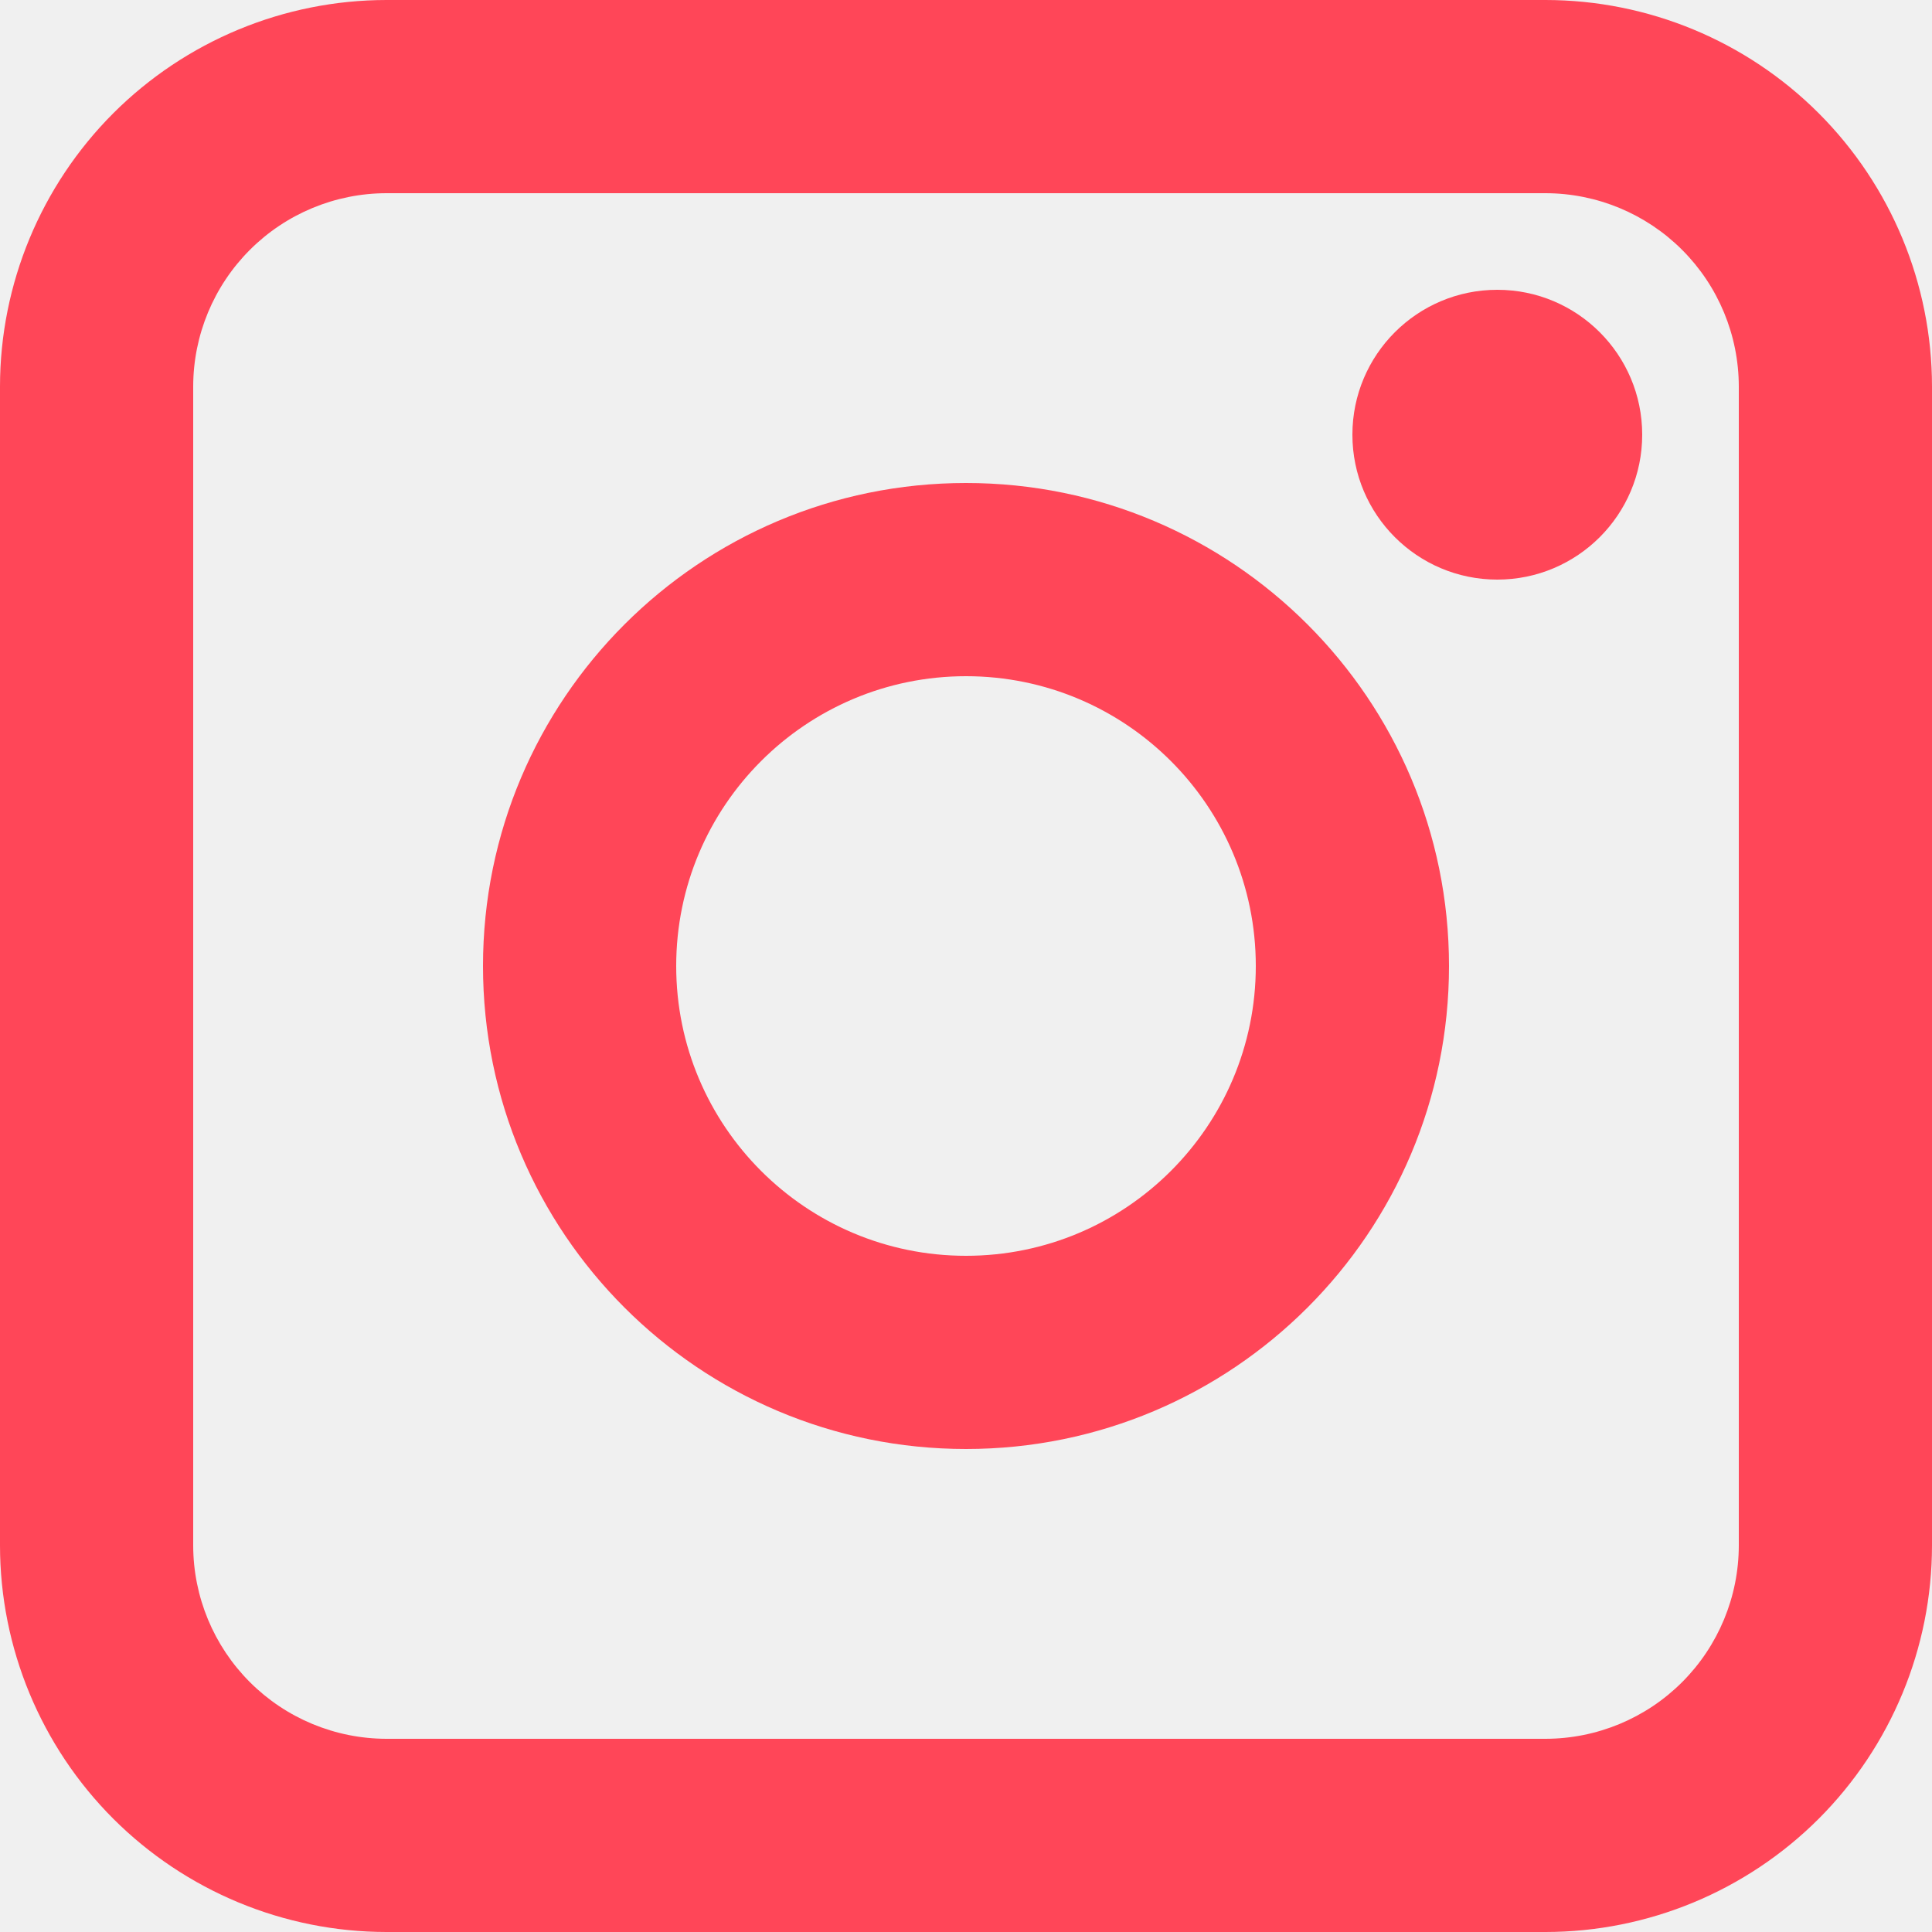
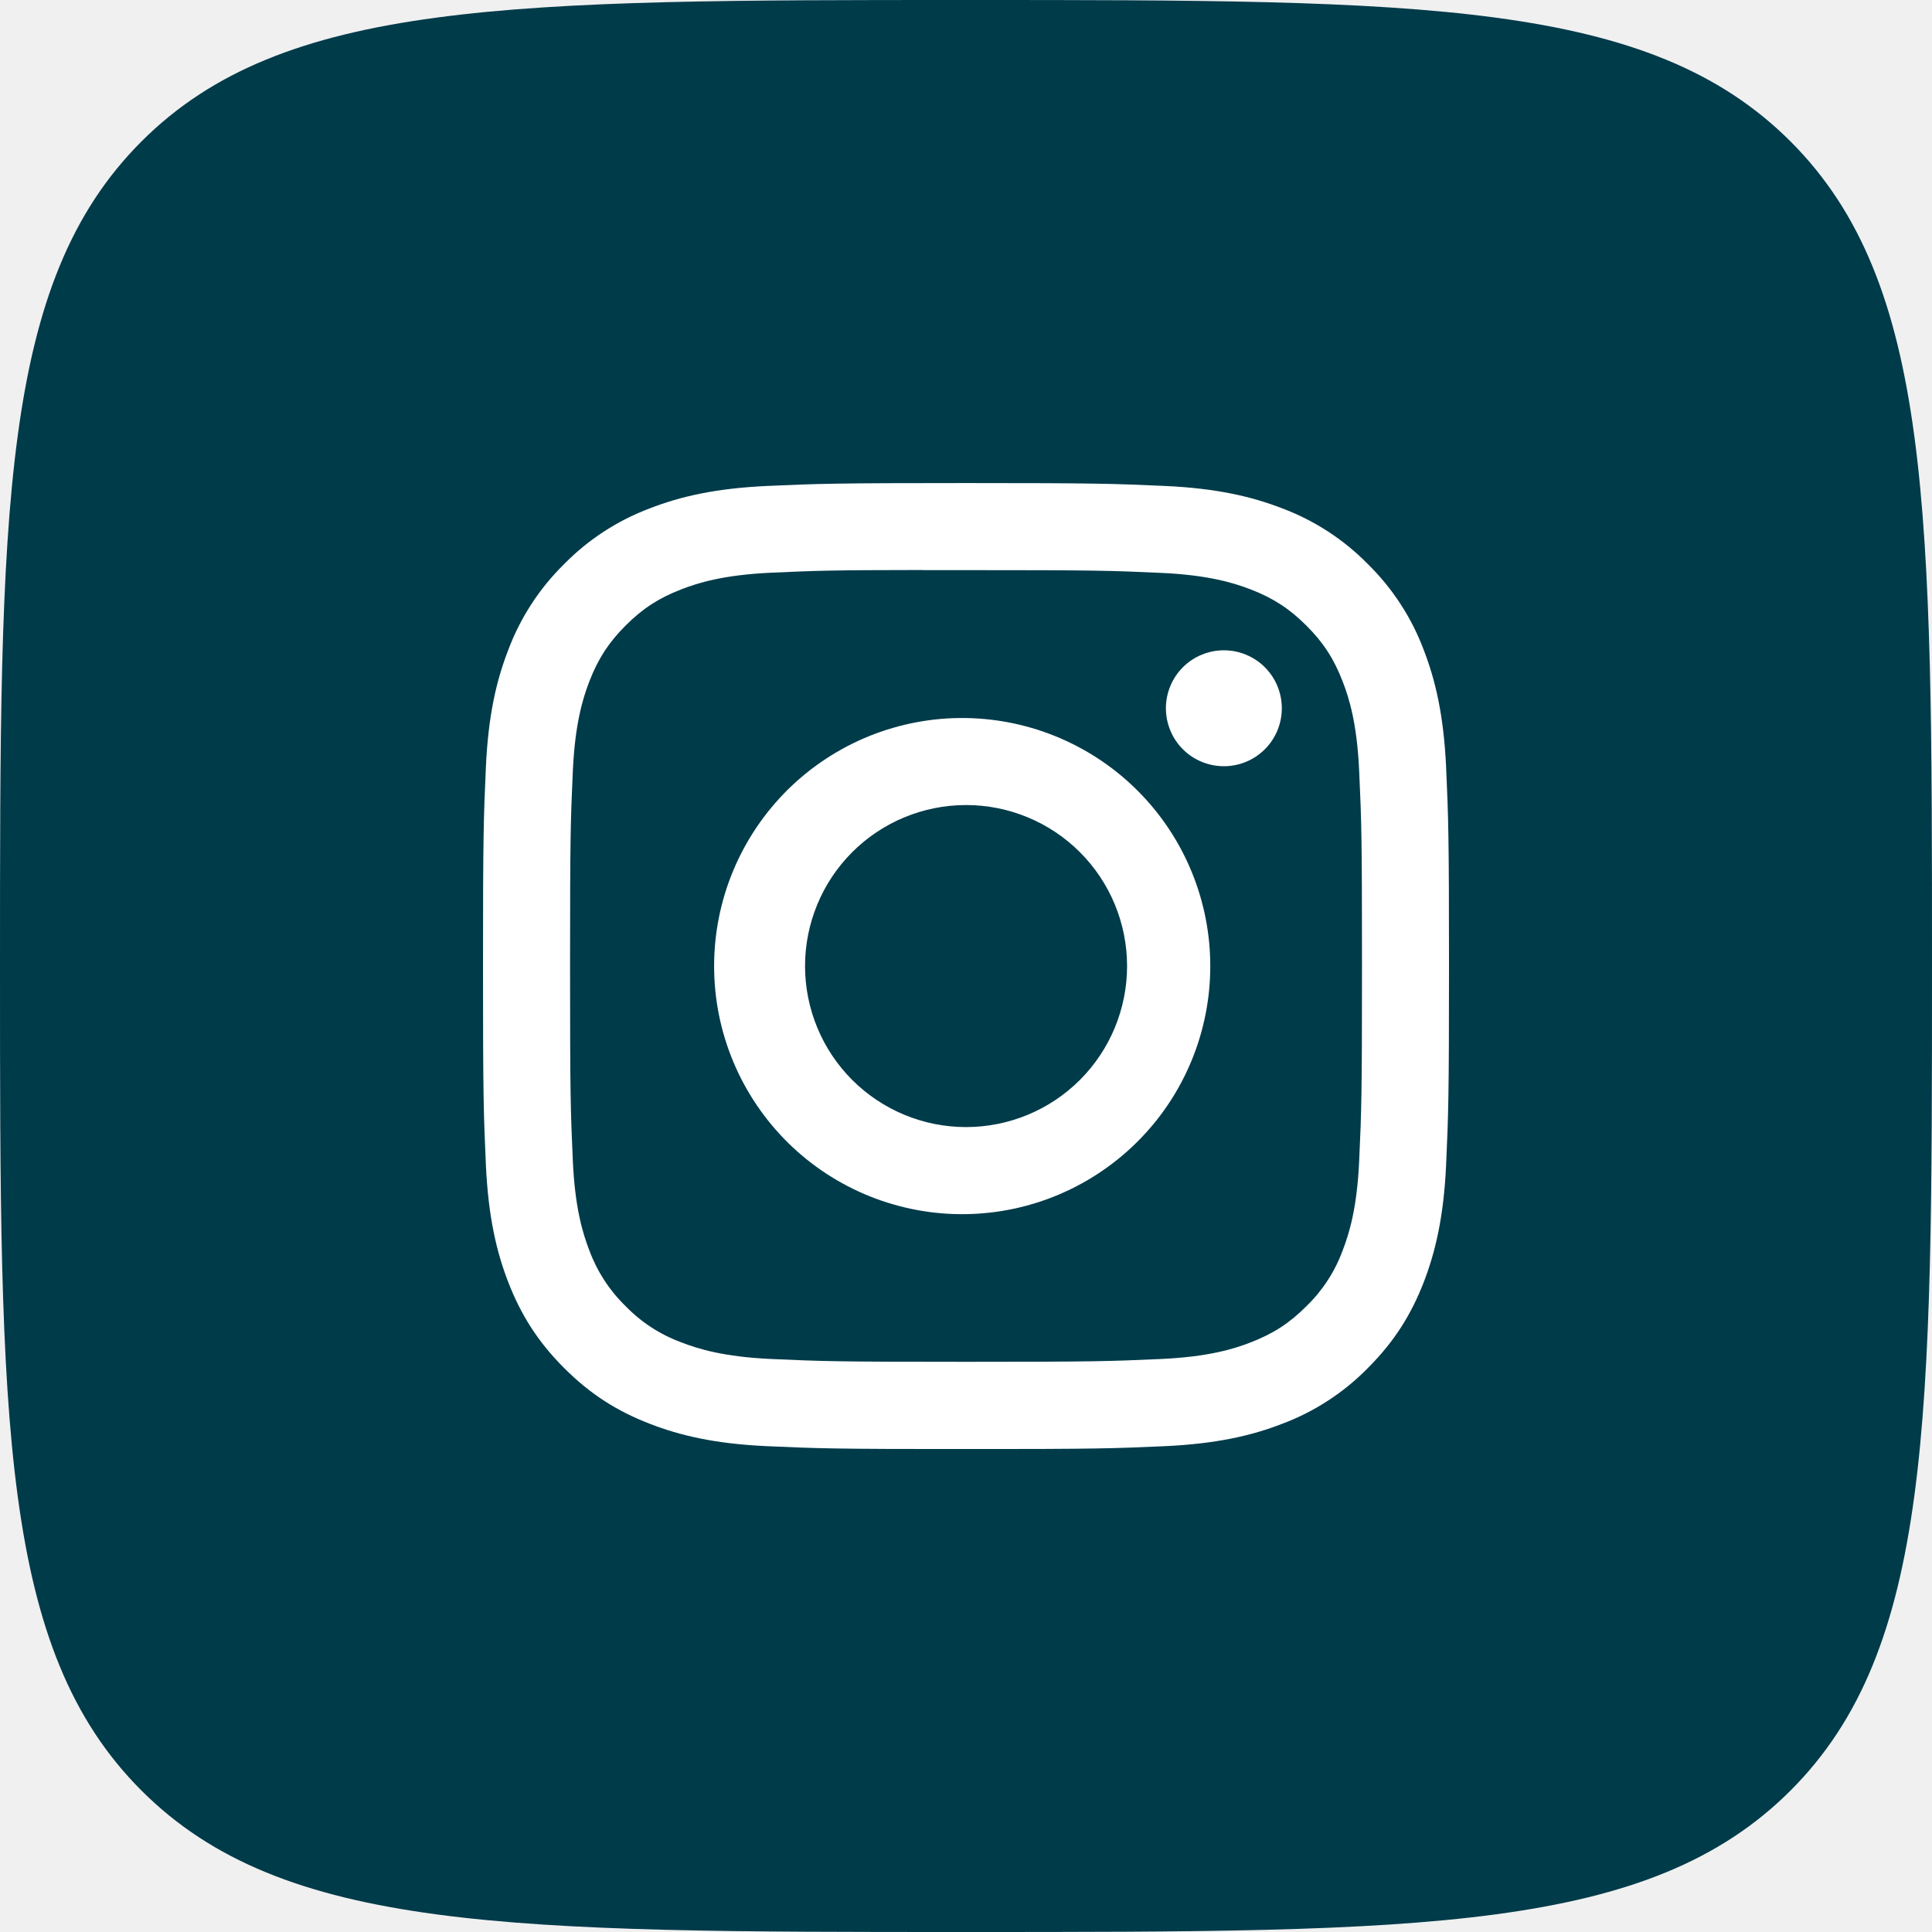
- <svg xmlns="http://www.w3.org/2000/svg" width="24" height="24" viewBox="0 0 24 24" fill="none">
-   <path d="M19.2 0H4.8C3.527 0.001 2.307 0.508 1.407 1.407C0.508 2.307 0.001 3.527 0 4.8V19.2C0.001 20.473 0.508 21.693 1.407 22.593C2.307 23.492 3.527 23.999 4.8 24H19.2C20.473 23.999 21.693 23.492 22.593 22.593C23.492 21.693 23.999 20.473 24 19.2V4.8C23.999 3.527 23.492 2.307 22.593 1.407C21.693 0.507 20.473 0.001 19.2 0ZM21.6 19.2C21.599 19.836 21.346 20.446 20.896 20.896C20.446 21.346 19.836 21.599 19.2 21.6H4.8C4.164 21.599 3.554 21.346 3.104 20.896C2.654 20.446 2.401 19.836 2.4 19.2V4.8C2.401 4.164 2.654 3.554 3.104 3.104C3.554 2.654 4.164 2.401 4.8 2.4H19.2C19.836 2.401 20.446 2.654 20.896 3.104C21.346 3.554 21.599 4.164 21.6 4.8V19.2Z" fill="#FF4658" />
-   <path d="M20.4 5.4C20.4 6.394 19.594 7.2 18.6 7.2C17.606 7.2 16.8 6.394 16.8 5.4C16.8 4.406 17.606 3.6 18.6 3.6C19.594 3.6 20.4 4.406 20.4 5.4Z" fill="#FF4658" />
-   <path fill-rule="evenodd" clip-rule="evenodd" d="M12 15.6C13.988 15.6 15.6 13.988 15.6 12C15.6 10.012 13.988 8.4 12 8.4C10.012 8.4 8.4 10.012 8.4 12C8.4 13.988 10.012 15.6 12 15.6ZM12 18C15.314 18 18 15.314 18 12C18 8.686 15.314 6 12 6C8.686 6 6 8.686 6 12C6 15.314 8.686 18 12 18Z" fill="#FF4658" />
+ <svg xmlns="http://www.w3.org/2000/svg" width="32" height="32" viewBox="0 0 32 32" fill="none">
+   <path d="M0 16C0 8.458 0 4.686 2.343 2.343C4.686 0 8.458 0 16 0C23.543 0 27.314 0 29.657 2.343C32 4.686 32 8.458 32 16C32 23.543 32 27.314 29.657 29.657C27.314 32 23.543 32 16 32C8.458 32 4.686 32 2.343 29.657C0 27.314 0 23.543 0 16Z" fill="#003B4A" />
+   <g clip-path="url(#clip0_2368_66563)">
+     <path d="M16 8.001C13.829 8.001 13.556 8.011 12.703 8.049C11.85 8.089 11.269 8.223 10.76 8.421C10.226 8.622 9.742 8.937 9.343 9.344C8.936 9.744 8.621 10.227 8.42 10.761C8.222 11.269 8.087 11.851 8.048 12.701C8.01 13.556 8 13.828 8 16.002C8 18.174 8.01 18.446 8.048 19.299C8.088 20.151 8.222 20.732 8.42 21.241C8.625 21.767 8.898 22.213 9.343 22.658C9.787 23.103 10.233 23.377 10.759 23.581C11.269 23.779 11.849 23.914 12.701 23.953C13.555 23.991 13.827 24.001 16 24.001C18.173 24.001 18.444 23.991 19.298 23.953C20.149 23.913 20.732 23.779 21.241 23.581C21.775 23.38 22.258 23.065 22.657 22.658C23.102 22.213 23.375 21.767 23.58 21.241C23.777 20.732 23.912 20.151 23.952 19.299C23.99 18.446 24 18.174 24 16.001C24 13.828 23.99 13.556 23.952 12.702C23.912 11.851 23.777 11.269 23.58 10.761C23.379 10.227 23.064 9.744 22.657 9.344C22.258 8.937 21.774 8.622 21.24 8.421C20.73 8.223 20.148 8.088 19.297 8.049C18.443 8.011 18.172 8.001 15.998 8.001H16.001H16ZM15.283 9.443H16.001C18.137 9.443 18.39 9.45 19.233 9.489C20.013 9.524 20.437 9.655 20.719 9.764C21.092 9.909 21.359 10.083 21.639 10.363C21.919 10.643 22.092 10.909 22.237 11.283C22.347 11.564 22.477 11.988 22.512 12.768C22.551 13.611 22.559 13.864 22.559 15.999C22.559 18.134 22.551 18.388 22.512 19.231C22.477 20.011 22.346 20.434 22.237 20.716C22.109 21.063 21.904 21.377 21.638 21.635C21.358 21.915 21.092 22.088 20.718 22.233C20.438 22.343 20.014 22.473 19.233 22.509C18.39 22.547 18.137 22.556 16.001 22.556C13.865 22.556 13.611 22.547 12.768 22.509C11.988 22.473 11.565 22.343 11.283 22.233C10.935 22.105 10.621 21.901 10.363 21.635C10.097 21.377 9.892 21.063 9.763 20.715C9.654 20.434 9.523 20.01 9.488 19.23C9.45 18.387 9.442 18.134 9.442 15.997C9.442 13.861 9.45 13.609 9.488 12.766C9.524 11.986 9.654 11.562 9.764 11.28C9.909 10.907 10.083 10.64 10.363 10.36C10.643 10.08 10.909 9.907 11.283 9.762C11.565 9.652 11.988 9.522 12.768 9.486C13.506 9.452 13.792 9.442 15.283 9.441V9.443ZM20.271 10.771C20.145 10.771 20.02 10.796 19.904 10.844C19.787 10.892 19.681 10.963 19.592 11.052C19.503 11.141 19.432 11.247 19.384 11.364C19.336 11.48 19.311 11.605 19.311 11.731C19.311 11.857 19.336 11.982 19.384 12.098C19.432 12.215 19.503 12.321 19.592 12.41C19.681 12.499 19.787 12.57 19.904 12.618C20.02 12.666 20.145 12.691 20.271 12.691C20.526 12.691 20.77 12.59 20.95 12.41C21.13 12.23 21.231 11.986 21.231 11.731C21.231 11.476 21.13 11.232 20.95 11.052C20.77 10.872 20.526 10.771 20.271 10.771ZM16.001 11.893C15.456 11.884 14.915 11.985 14.409 12.187C13.903 12.39 13.443 12.691 13.054 13.073C12.666 13.456 12.357 13.912 12.147 14.414C11.936 14.917 11.828 15.457 11.828 16.002C11.828 16.547 11.936 17.086 12.147 17.589C12.357 18.091 12.666 18.547 13.054 18.93C13.443 19.312 13.903 19.613 14.409 19.816C14.915 20.018 15.456 20.119 16.001 20.11C17.079 20.093 18.108 19.653 18.865 18.884C19.622 18.116 20.046 17.08 20.046 16.002C20.046 14.923 19.622 13.887 18.865 13.119C18.108 12.35 17.079 11.91 16.001 11.893ZM16.001 13.334C16.708 13.334 17.387 13.615 17.887 14.115C18.387 14.615 18.668 15.294 18.668 16.001C18.668 16.708 18.387 17.387 17.887 17.887C17.387 18.387 16.708 18.668 16.001 18.668C15.294 18.668 14.615 18.387 14.115 17.887C13.615 17.387 13.334 16.708 13.334 16.001C13.334 15.294 13.615 14.615 14.115 14.115C14.615 13.615 15.294 13.334 16.001 13.334Z" fill="white" />
+   </g>
+   <defs>
+     <clipPath id="clip0_2368_66563">
+       <rect width="16" height="16" fill="white" transform="translate(8 8)" />
+     </clipPath>
+   </defs>
</svg>
